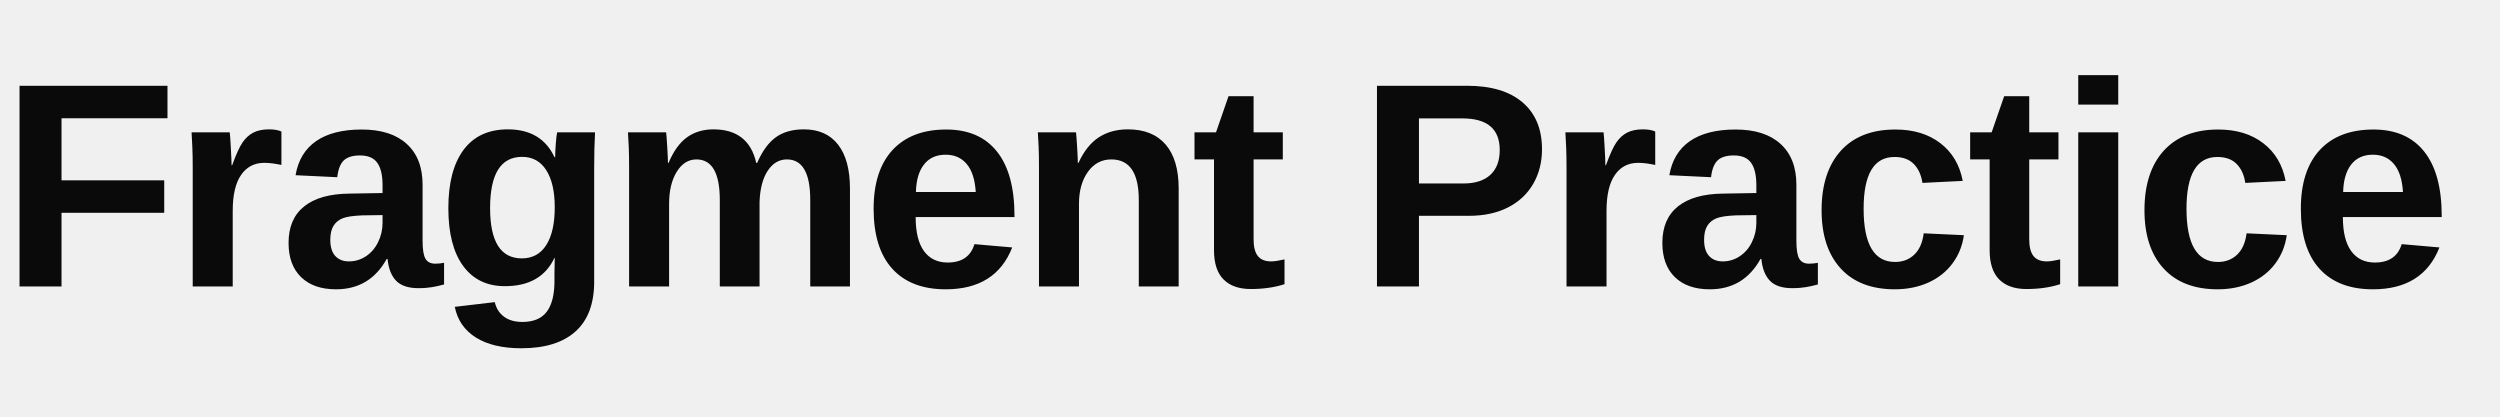
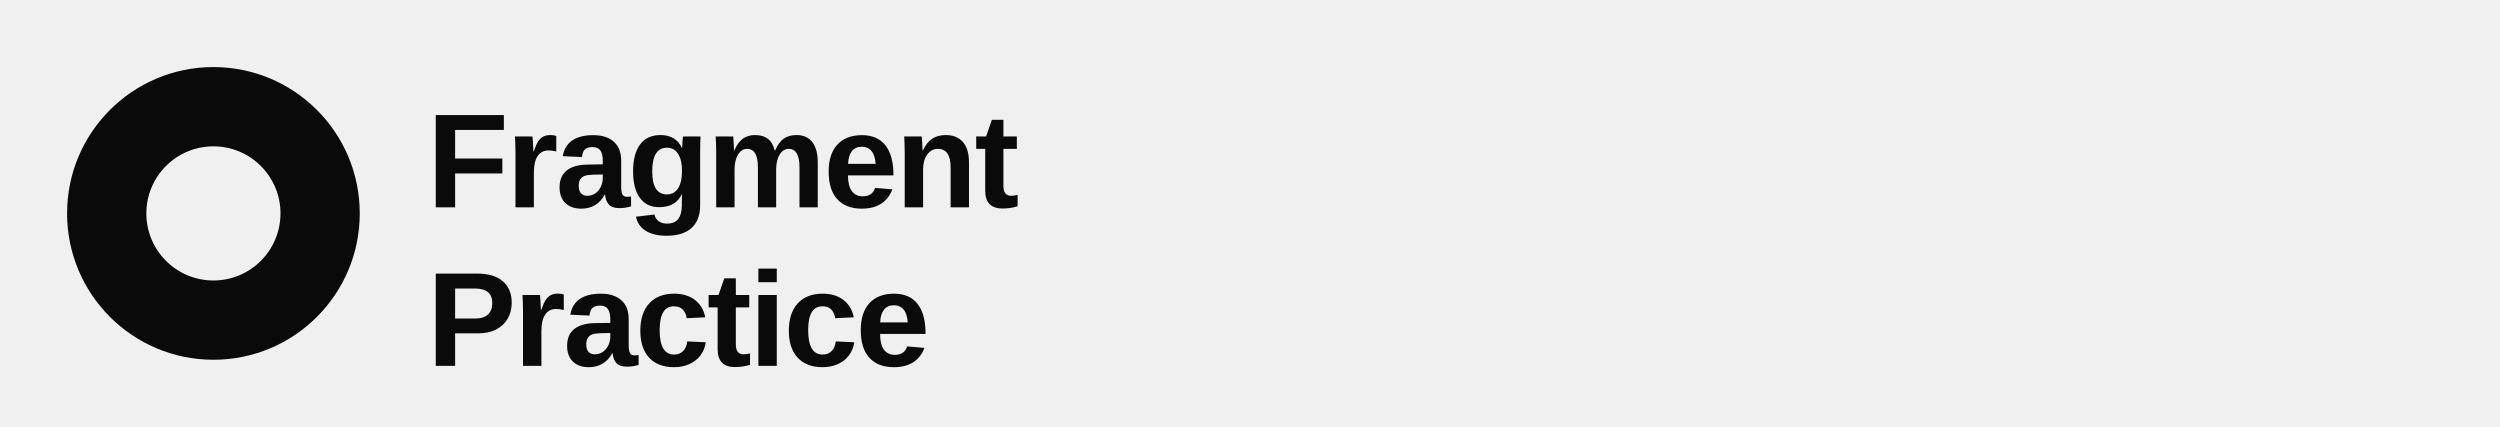
- <svg xmlns="http://www.w3.org/2000/svg" viewBox="0 0 960 160" role="img" aria-label="Fragment Practice">
+ <svg xmlns="http://www.w3.org/2000/svg" viewBox="0 0 820 140" role="img" aria-label="Fragment Practice" style="display:block; height:auto; color:#0a0a0a">
  <style>
    .wordmark{
-       font-family:-apple-system,BlinkMacSystemFont,"Helvetica Neue",Arial,"Segoe UI","Noto Sans JP","Hiragino Kaku Gothic ProN","Meiryo",sans-serif;
-       font-weight:700;
-       font-size:112px;
-       letter-spacing:-0.02em;
-       fill:#0a0a0a;
+       font-family: -apple-system, BlinkMacSystemFont, "Helvetica Neue", Arial, "Segoe UI",
+                    "Noto Sans JP", "Hiragino Kaku Gothic ProN", "Meiryo", sans-serif;
+       font-weight: 700;
+       letter-spacing: -0.02em;
    }
  </style>
-   <text class="wordmark" x="0" y="110">Fragment Practice</text>
+   <defs>
+     <mask id="ring-cut">
+       <rect width="100%" height="100%" fill="white" />
+       <circle cx="70" cy="70" r="22" fill="black" />
+     </mask>
+   </defs>
+   <circle cx="70" cy="70" r="48" fill="currentColor" mask="url(#ring-cut)" />
+   <g transform="translate(140, 20)" fill="currentColor">
+     <text class="wordmark" font-size="44">
+       <tspan x="0" y="48">Fragment</tspan>
+       <tspan x="0" y="100">Practice</tspan>
+     </text>
+   </g>
</svg>
